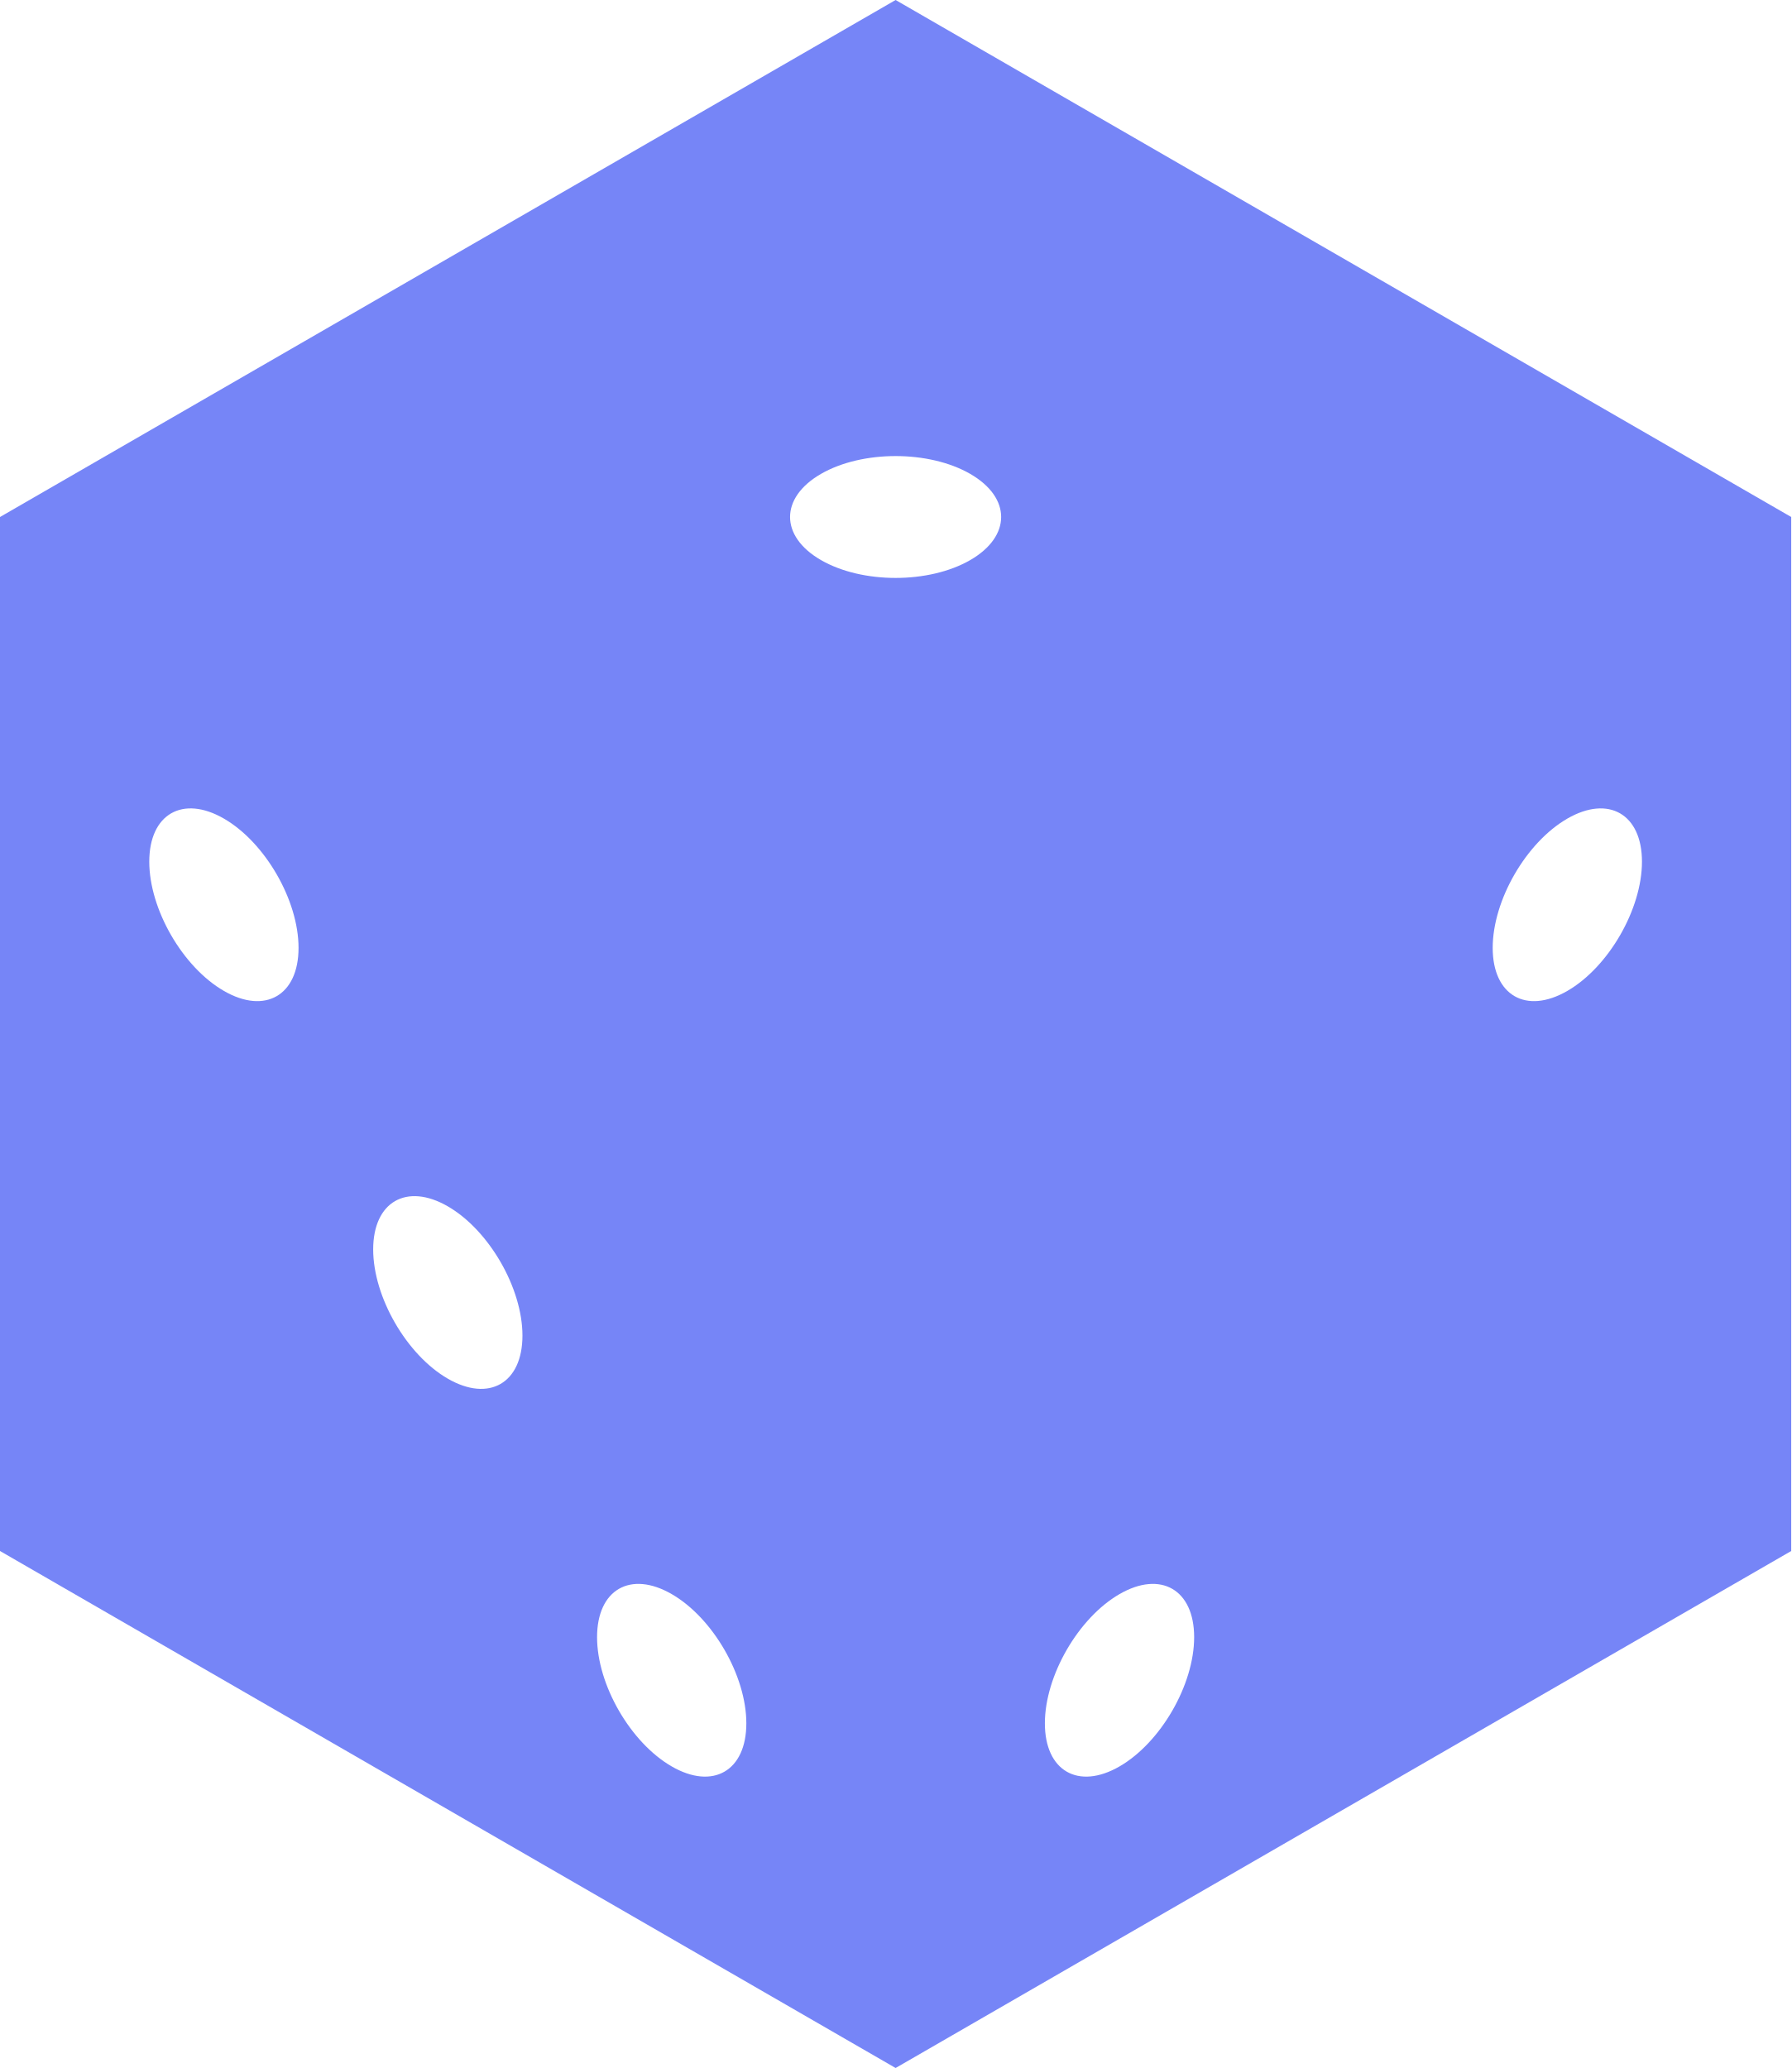
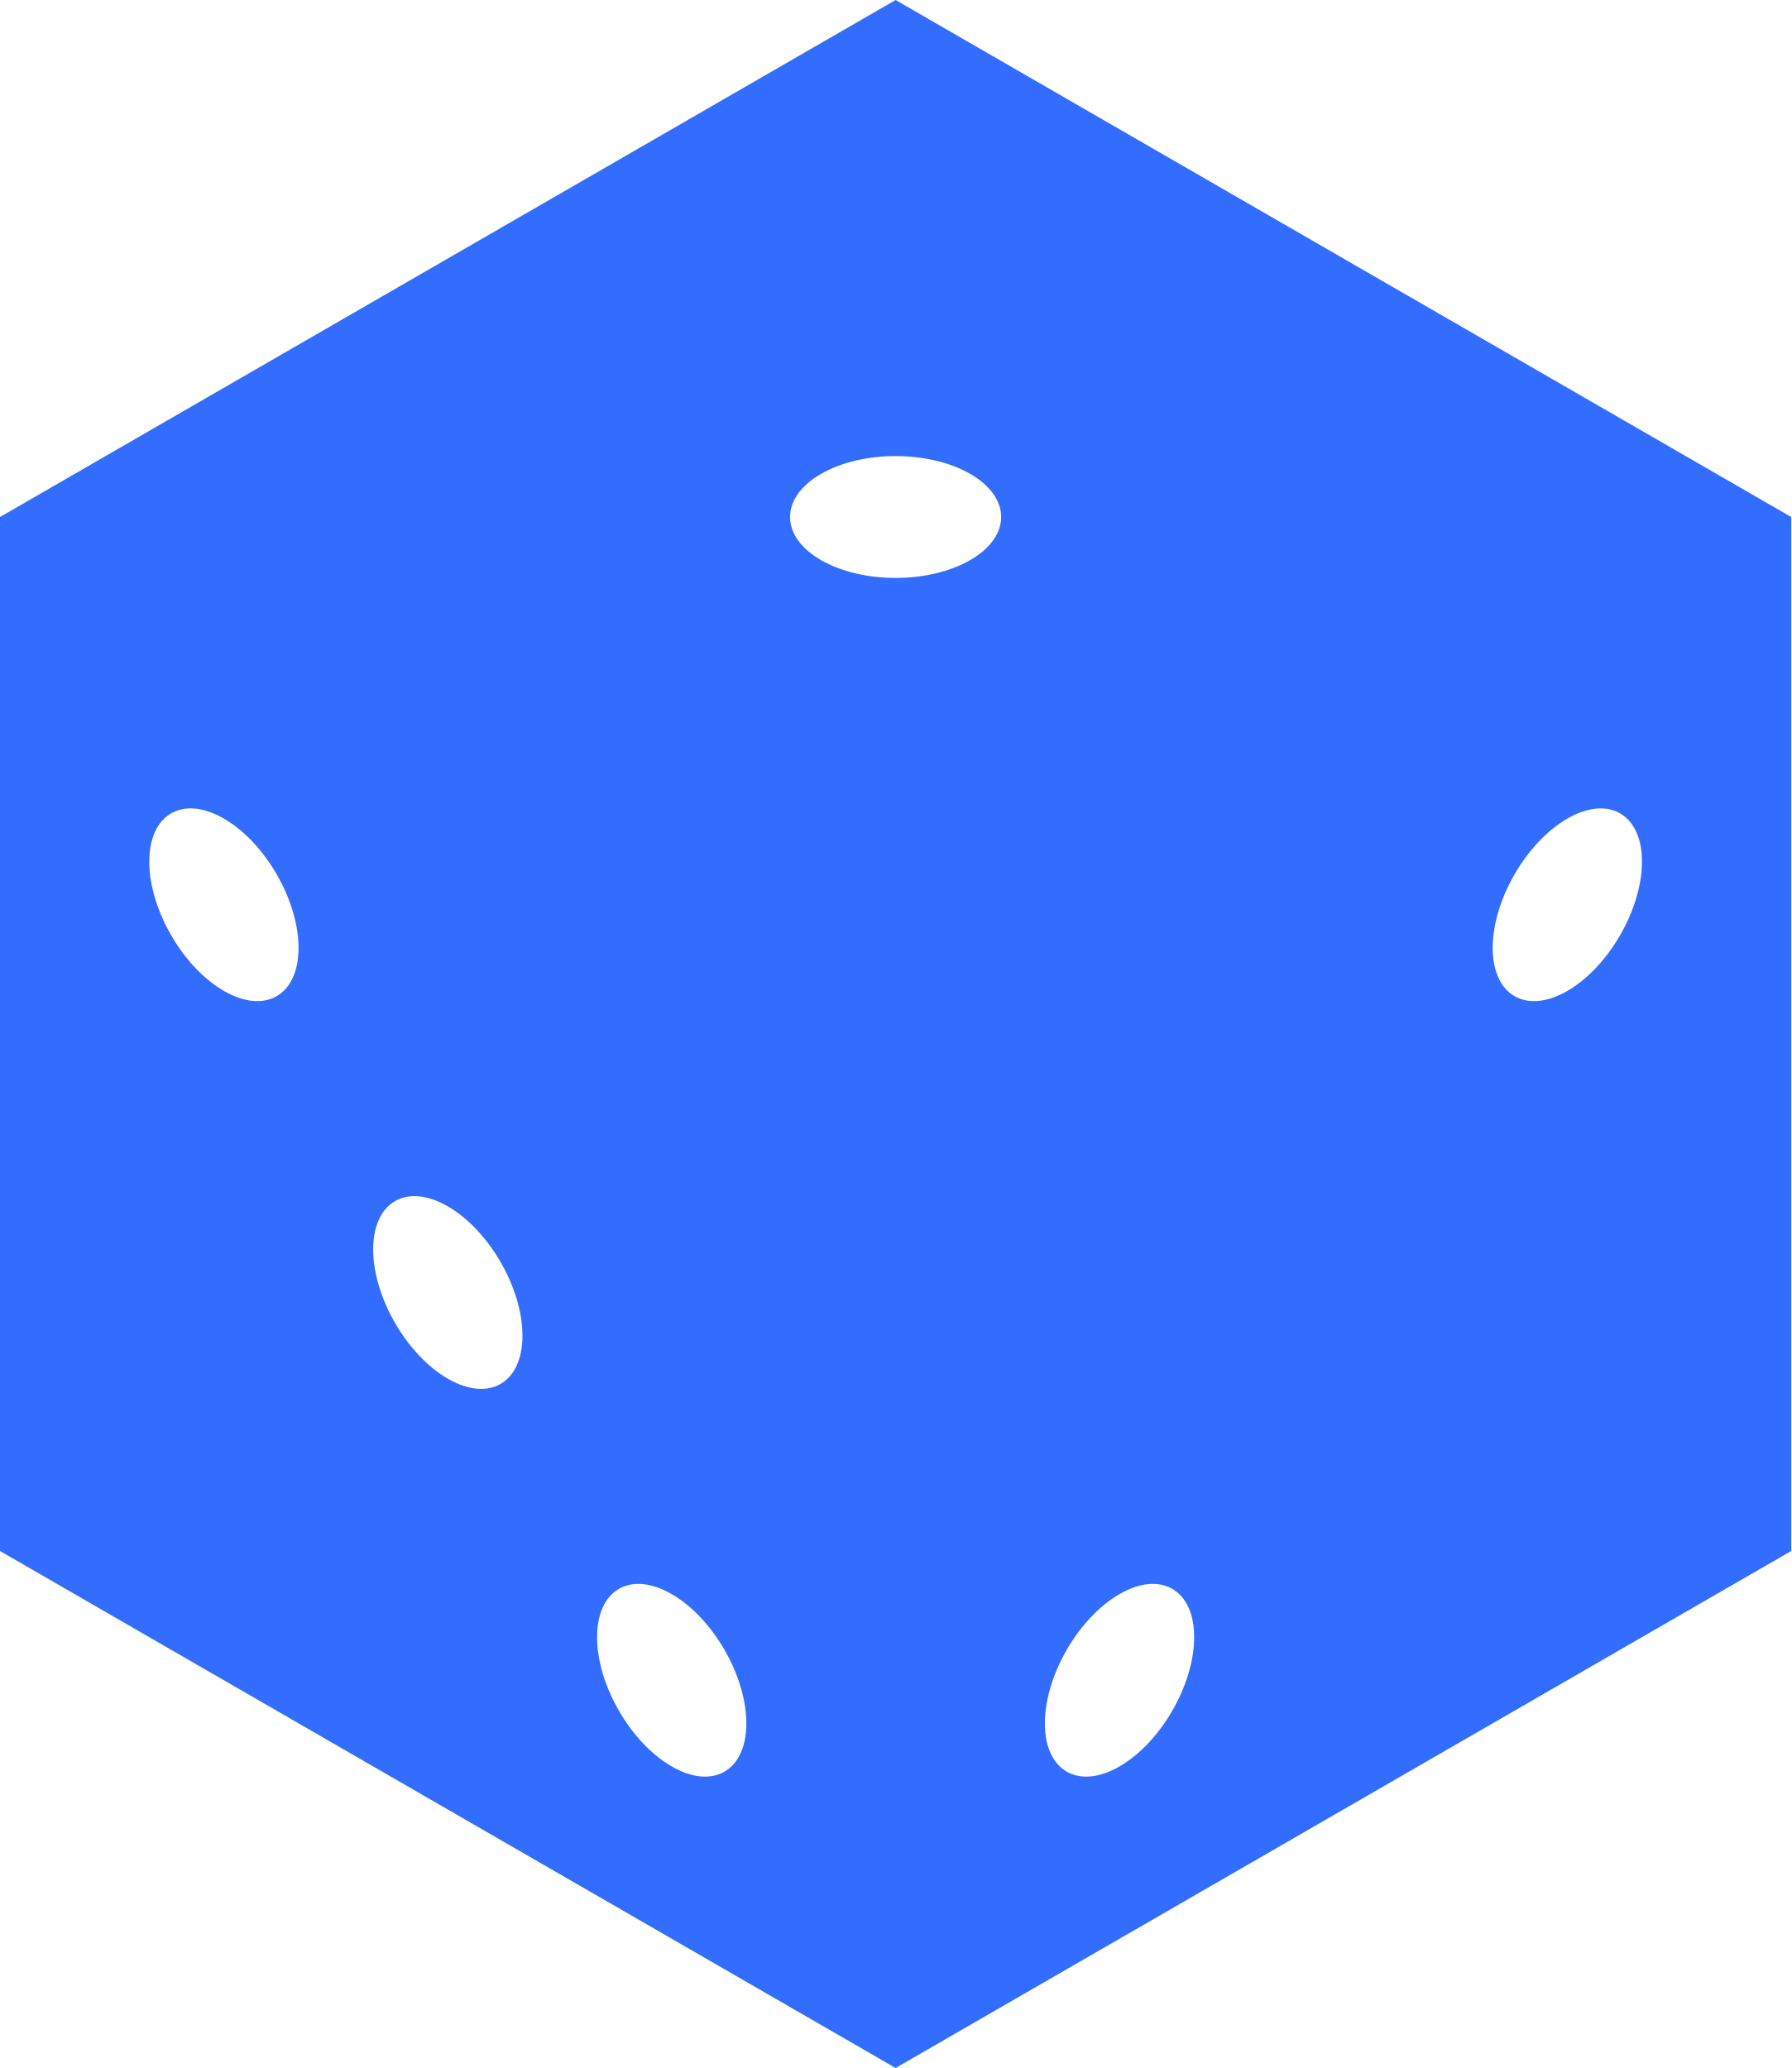
<svg xmlns="http://www.w3.org/2000/svg" id="uuid-fd86f73c-d498-4d0b-806c-79994f76c098" data-name="Layer_2" width="81.406" height="94" viewBox="0 0 81.406 94">
  <defs>
    <style>
			.uuid-43aadfd2-e81d-45f4-a379-3781747377f5 {
- 				fill: #7685f7;
+ 				fill: #336dff;
			}
		</style>
  </defs>
  <g id="uuid-80f7ef06-dea2-43be-9c72-9d3fff8696ec" data-name="Layer_2">
    <g id="uuid-fdce1a9e-4fcc-4b9a-9e3d-934b65352703" data-name="Layer_3">
      <path class="uuid-43aadfd2-e81d-45f4-a379-3781747377f5" d="M40.703,0L0,23.5v47l40.703,23.5,40.703-23.5V23.5L40.703,0ZM10.176,45.042c-1.873-1.081-3.392-3.712-3.392-5.875s1.519-3.04,3.392-1.958c1.873,1.082,3.392,3.712,3.392,5.875s-1.519,3.04-3.392,1.958ZM20.352,62.667c-1.873-1.082-3.392-3.712-3.392-5.875s1.519-3.04,3.392-1.958c1.873,1.082,3.392,3.712,3.392,5.875s-1.519,3.04-3.392,1.958ZM30.527,80.292c-1.873-1.081-3.392-3.712-3.392-5.875s1.519-3.04,3.392-1.958c1.873,1.081,3.392,3.712,3.392,5.875s-1.519,3.04-3.392,1.958ZM44.095,25.458c-1.873,1.082-4.911,1.082-6.784,0-1.873-1.081-1.873-2.835,0-3.917,1.873-1.081,4.91-1.081,6.784,0,1.873,1.082,1.873,2.835,0,3.917ZM50.879,80.292c-1.873,1.082-3.392.205-3.392-1.958s1.519-4.793,3.392-5.875c1.873-1.082,3.392-.205,3.392,1.958s-1.519,4.793-3.392,5.875ZM71.231,45.042c-1.873,1.082-3.392.205-3.392-1.958s1.519-4.793,3.392-5.875c1.873-1.081,3.392-.205,3.392,1.958s-1.519,4.793-3.392,5.875Z" />
    </g>
  </g>
</svg>
